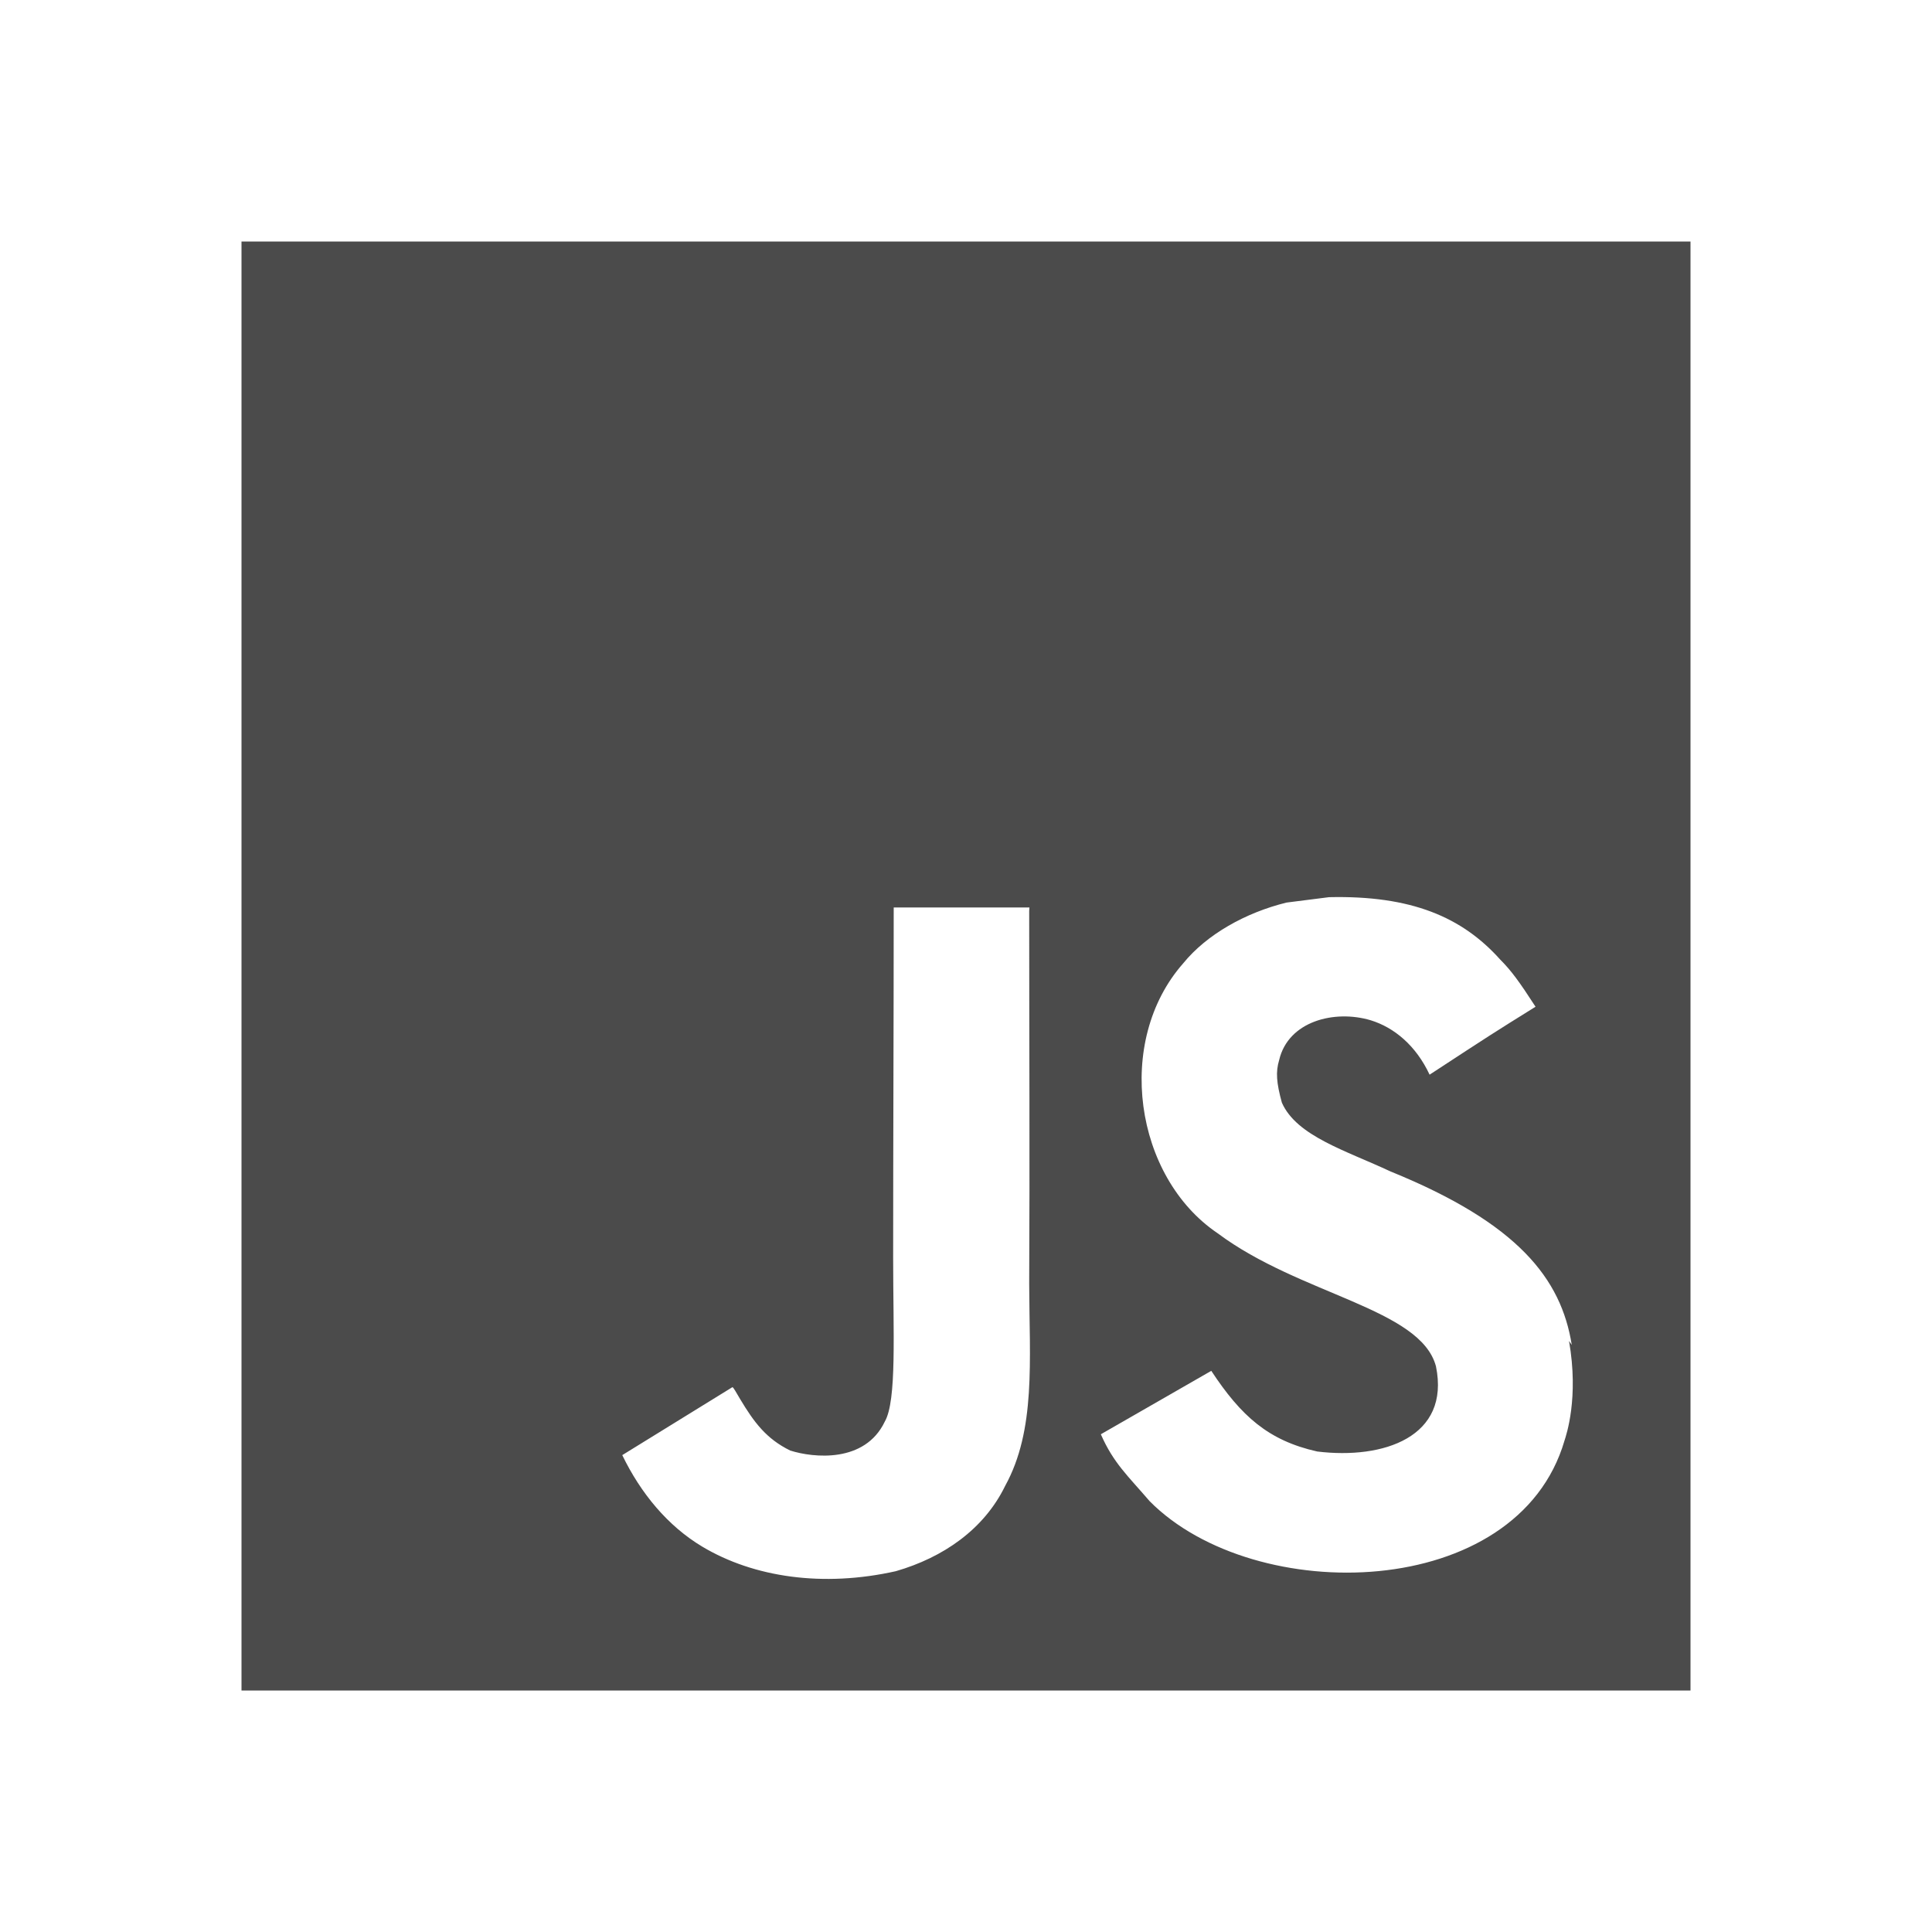
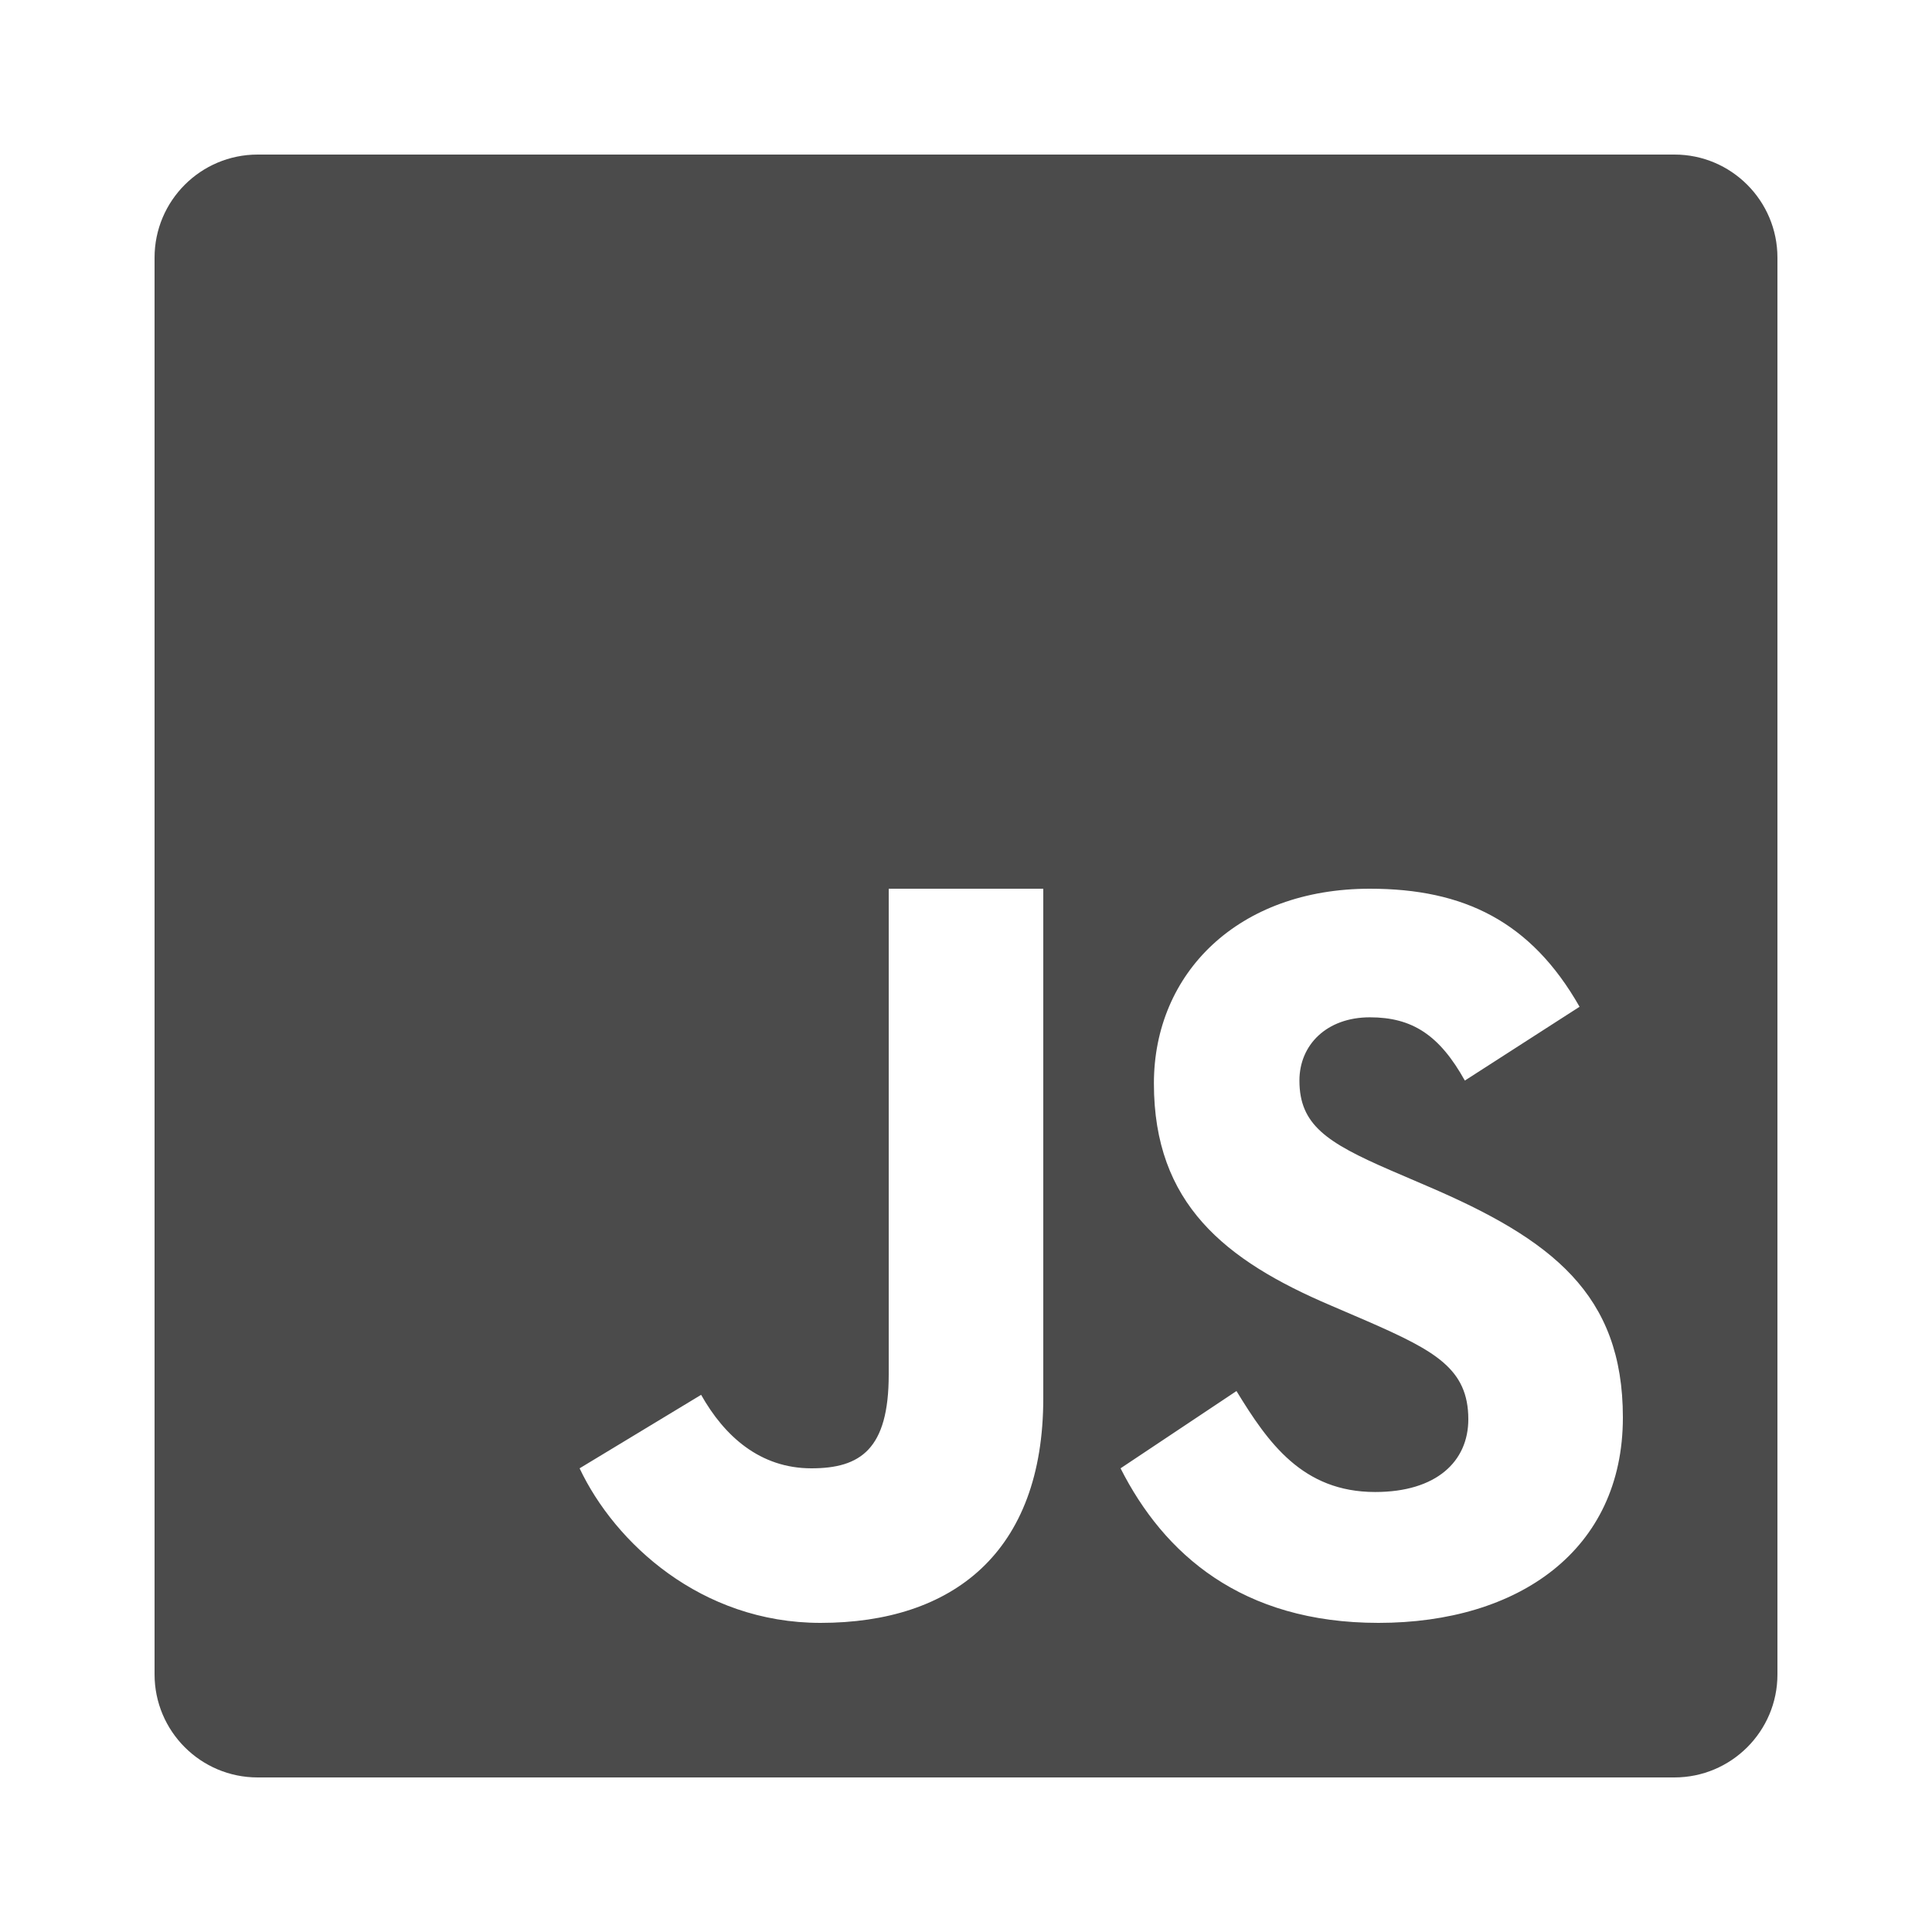
- <svg xmlns="http://www.w3.org/2000/svg" viewBox="0 0 24 24" fill="#4b4b4b" width="48" height="48">
-   <path d="M3 3h18v18H3V3zm16.525 13.707c-.131-.821-.666-1.511-2.252-2.155-.552-.259-1.165-.438-1.349-.854-.068-.248-.078-.382-.034-.529.113-.484.687-.629 1.137-.495.293.09.563.315.732.676.775-.507.775-.507 1.316-.844-.203-.314-.304-.451-.439-.586-.473-.528-1.103-.798-2.126-.775l-.528.067c-.507.124-.991.395-1.283.754-.855.968-.608 2.655.427 3.354 1.023.765 2.521.933 2.712 1.653.18.878-.652 1.159-1.475 1.058-.607-.136-.945-.439-1.316-1.002l-1.372.788c.157.359.337.517.607.832 1.305 1.316 4.568 1.249 5.153-.754.021-.067.18-.528.056-1.237l.034.049zm-6.737-5.434h-1.686c0 1.453-.007 2.898-.007 4.354 0 .924.047 1.772-.104 2.033-.247.517-.886.451-1.175.359-.297-.146-.448-.349-.623-.641-.047-.078-.082-.146-.095-.146l-1.368.844c.229.473.563.879.994 1.137.641.383 1.502.507 2.404.305.588-.17 1.095-.519 1.358-1.059.384-.697.302-1.553.299-2.509.008-1.541 0-3.083 0-4.635l.003-.042z" />
+ <svg xmlns="http://www.w3.org/2000/svg" fill="#4b4b4b" viewBox="0 0 50 50" width="48px" height="48px">
+   <path d="M 43.336 4 L 6.668 4 C 5.195 4 4 5.195 4 6.668 L 4 43.332 C 4 44.805 5.195 46 6.668 46 L 43.332 46 C 44.805 46 46 44.805 46 43.336 L 46 6.668 C 46 5.195 44.805 4 43.336 4 Z M 27 36.184 C 27 40.18 24.656 42 21.234 42 C 18.141 42 15.91 39.926 15 38 L 18.145 36.098 C 18.75 37.172 19.672 38 21 38 C 22.27 38 23 37.504 23 35.574 L 23 23 L 27 23 Z M 35.676 42 C 32.133 42 30.121 40.215 29 38 L 32 36 C 32.816 37.336 33.707 38.613 35.59 38.613 C 37.172 38.613 38 37.824 38 36.73 C 38 35.426 37.141 34.961 35.402 34.199 L 34.449 33.789 C 31.695 32.617 29.863 31.148 29.863 28.039 C 29.863 25.18 32.047 23 35.453 23 C 37.879 23 39.621 23.844 40.879 26.055 L 37.91 27.965 C 37.254 26.789 36.551 26.328 35.453 26.328 C 34.336 26.328 33.629 27.039 33.629 27.965 C 33.629 29.109 34.336 29.57 35.973 30.281 L 36.926 30.691 C 40.172 32.078 42 33.496 42 36.684 C 42 40.117 39.301 42 35.676 42 Z" />
</svg>
